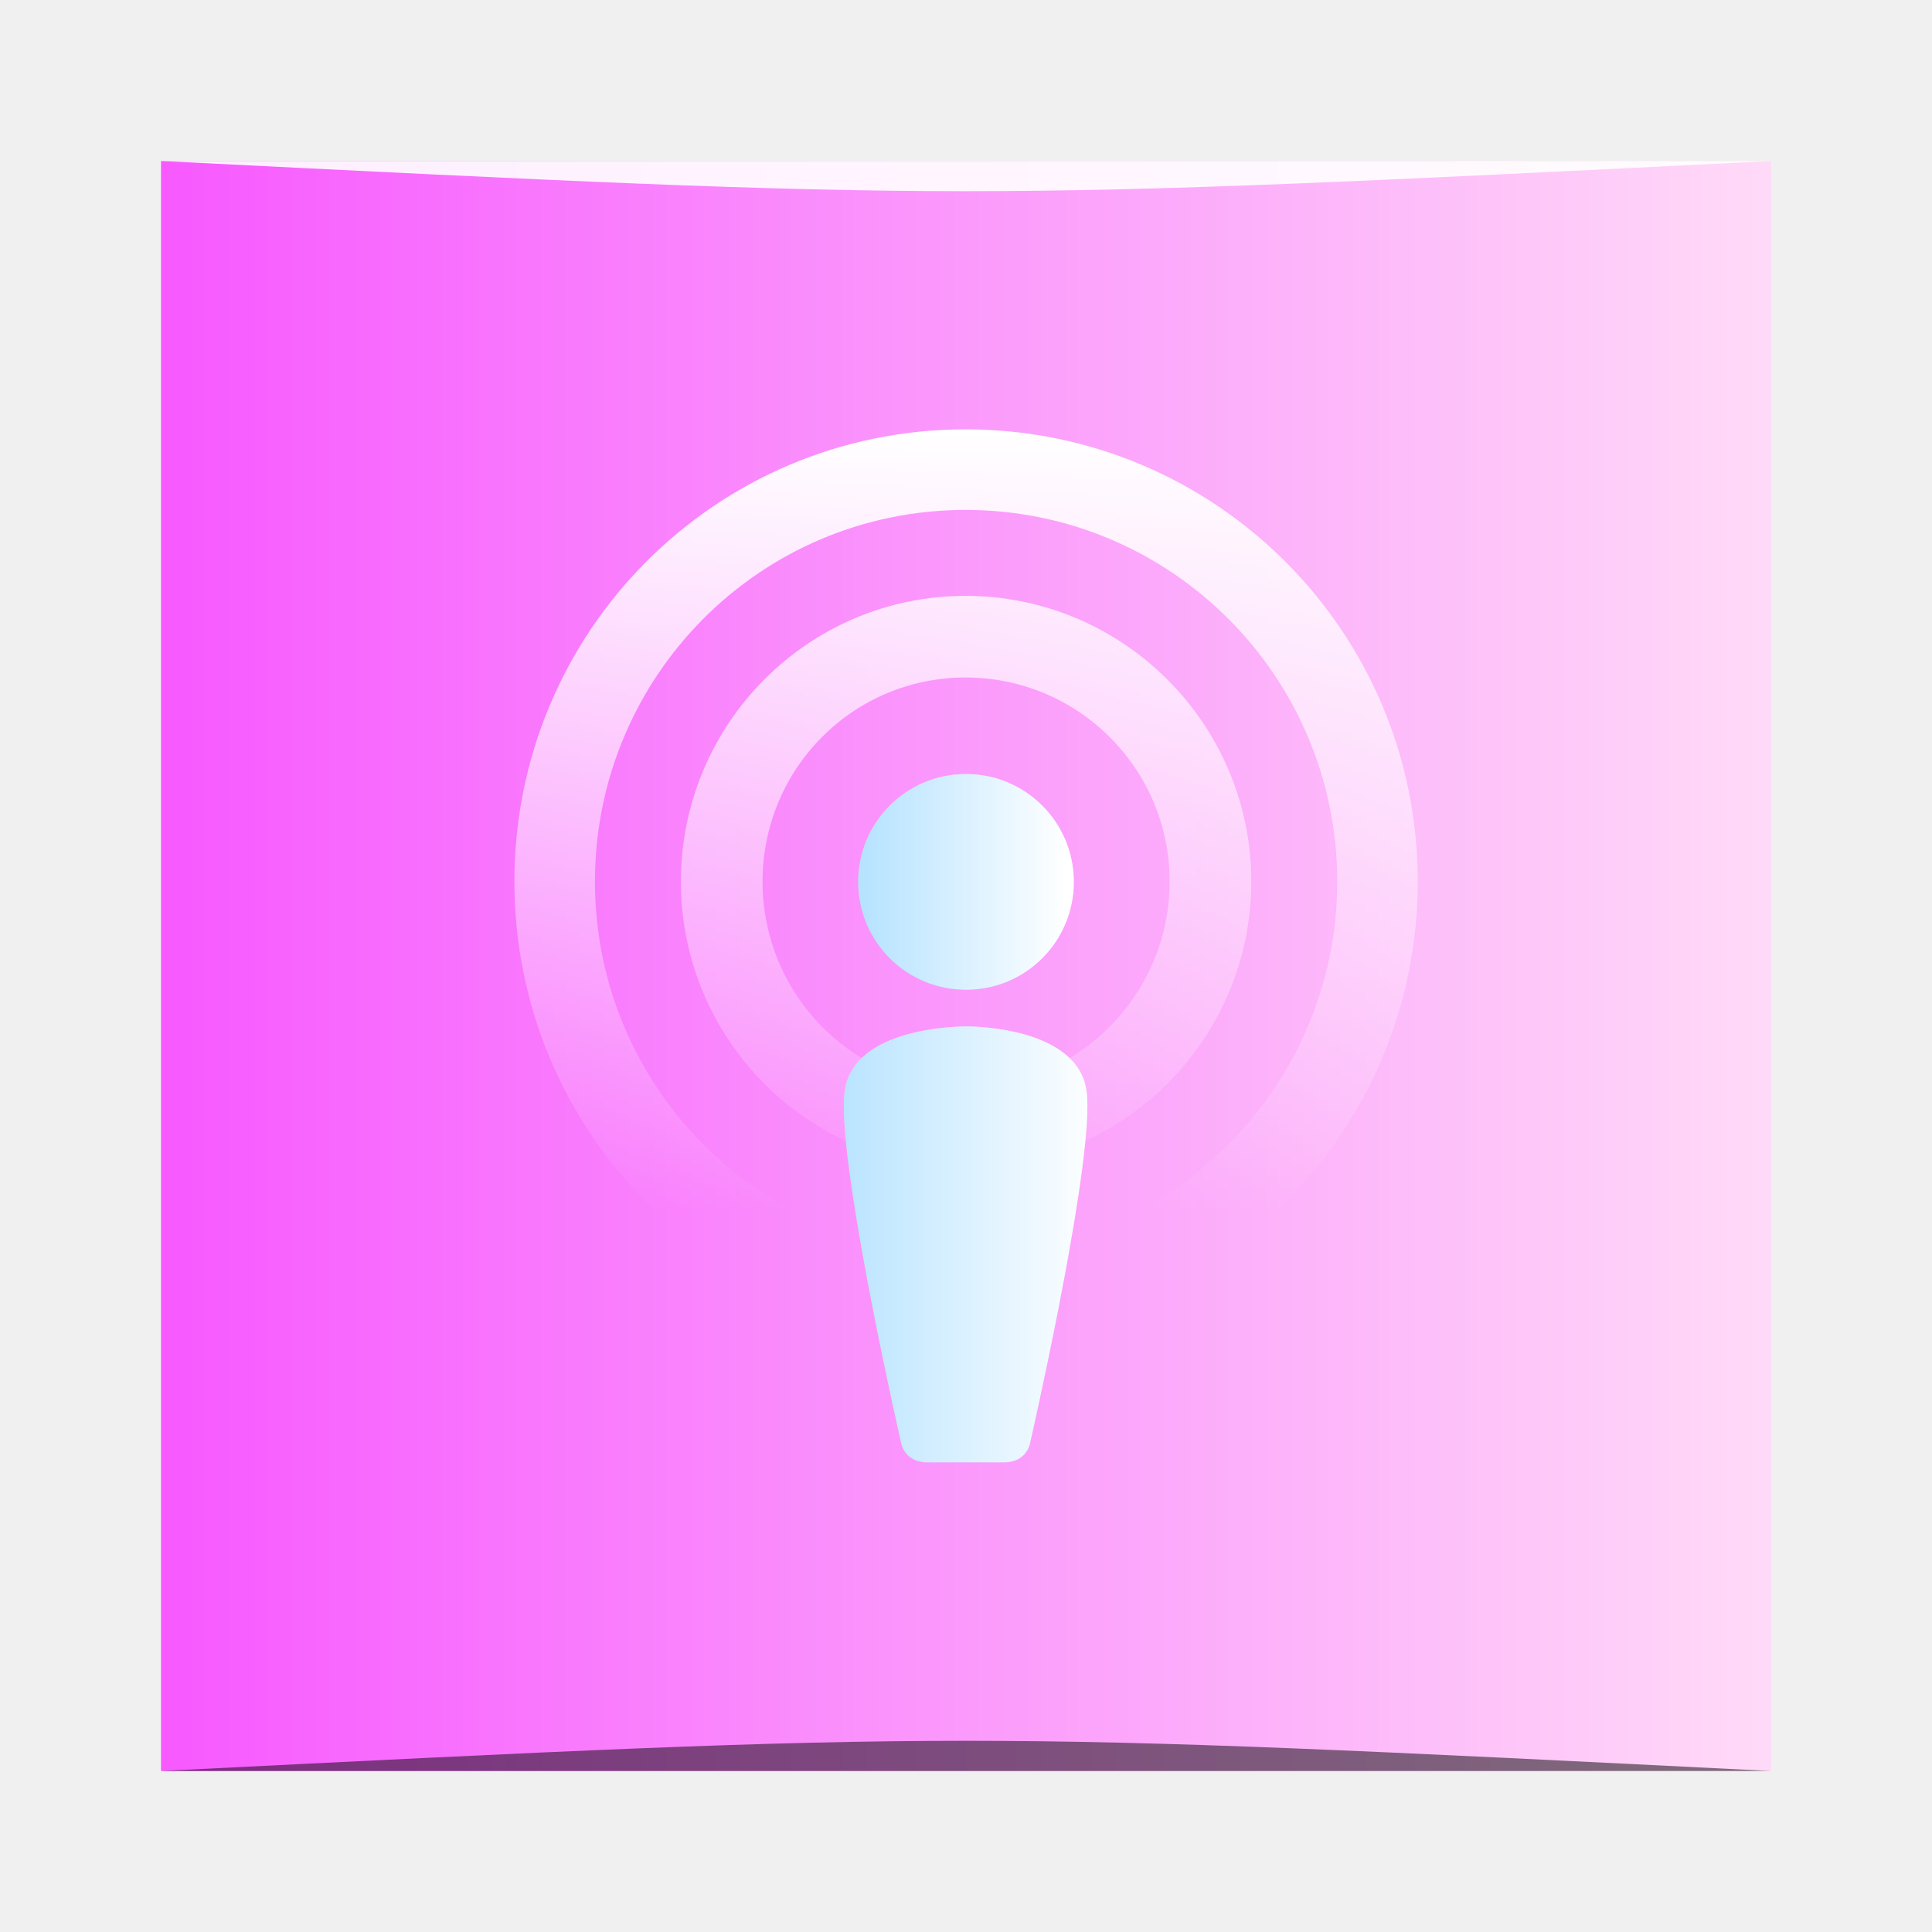
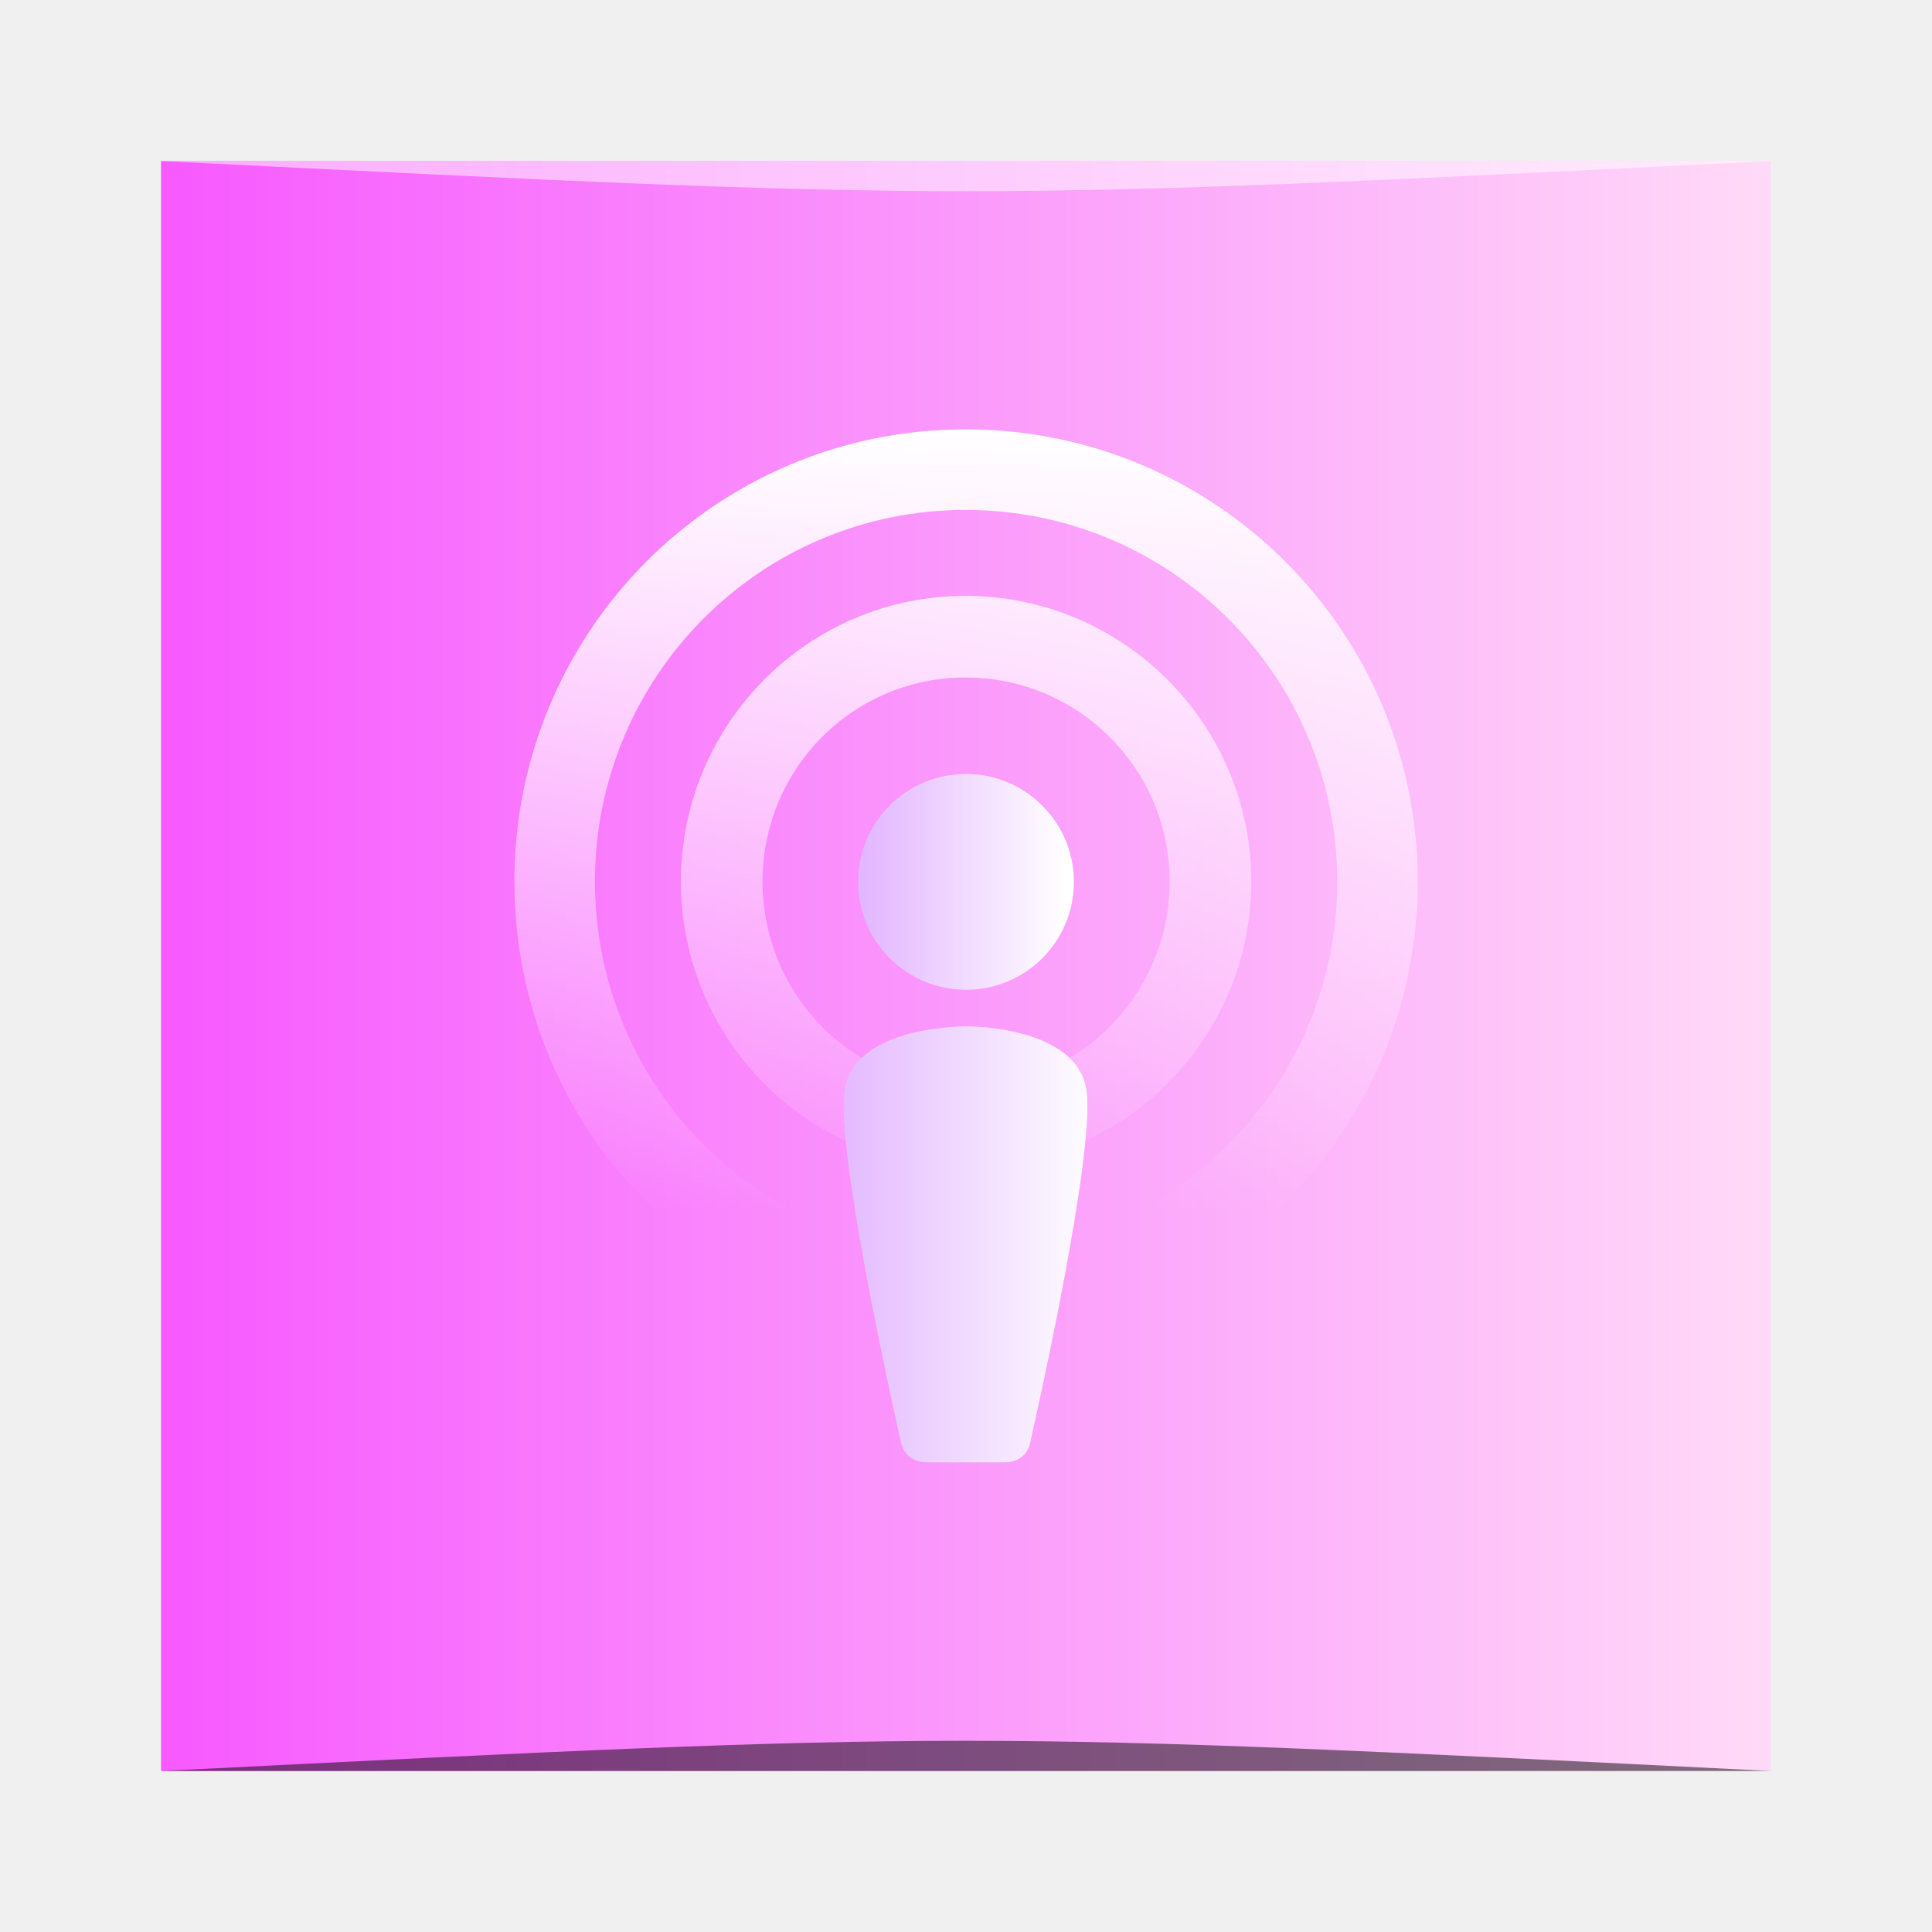
<svg xmlns="http://www.w3.org/2000/svg" xmlns:xlink="http://www.w3.org/1999/xlink" width="48" height="48" id="svg2" version="1.1">
  <defs id="defs4">
+     <linearGradient id="linearGradient840">
+       <stop style="stop-color:#ffffff;stop-opacity:1;" offset="0" id="stop836" />
+       <stop style="stop-color:#e3b7ff;stop-opacity:1" offset="1" id="stop838" />
+     </linearGradient>
    <linearGradient id="linearGradient910">
      <stop style="stop-color:#ffffff;stop-opacity:1;" offset="0" id="stop912" />
      <stop style="stop-color:#ffffff;stop-opacity:0;" offset="1" id="stop914" />
    </linearGradient>
    <linearGradient id="linearGradient2525">
      <stop id="stop2527" offset="0" style="stop-color:#ffffff;stop-opacity:1;" />
-       <stop id="stop2529" offset="1" style="stop-color:#b7e3ff;stop-opacity:1;" />
+       <stop id="stop2529" offset="1" style="stop-color:#e3b7ff;stop-opacity:1" />
    </linearGradient>
    <linearGradient id="linearGradient868">
      <stop style="stop-color:#f759ff;stop-opacity:1;" offset="0" id="stop870" />
      <stop style="stop-color:#ffdaf8;stop-opacity:1;" offset="1" id="stop872" />
    </linearGradient>
    <linearGradient y2="-1027.362" x2="48" y1="-1027.362" x1="4.6325685e-08" gradientUnits="userSpaceOnUse" id="linearGradient862" xlink:href="#linearGradient868" gradientTransform="matrix(0.8333341,0,0,0.8333341,3.999983,-171.393)" />
    <linearGradient xlink:href="#linearGradient2525" id="linearGradient3060" gradientUnits="userSpaceOnUse" gradientTransform="matrix(0.853989,0,0,0.853989,3.493725,154.459)" x1="27.916" y1="1028.198" x2="20.109" y2="1028.198" />
    <linearGradient xlink:href="#linearGradient868" id="linearGradient3063" gradientUnits="userSpaceOnUse" gradientTransform="matrix(0.853989,0,0,0.853989,3.493725,154.459)" x1="24.188" y1="1024.05" x2="24.188" y2="1017.862" />
    <linearGradient xlink:href="#linearGradient868" id="linearGradient3066" gradientUnits="userSpaceOnUse" gradientTransform="matrix(0.853989,0,0,0.853989,3.493725,154.459)" x1="25.014" y1="1038.043" x2="25.014" y2="1025.315" />
    <linearGradient xlink:href="#linearGradient910" id="linearGradient3069" gradientUnits="userSpaceOnUse" gradientTransform="matrix(0.853989,0,0,0.853989,3.493725,1012.173)" x1="25.125" y1="3.375" x2="25.125" y2="26.125" />
-     <linearGradient xlink:href="#linearGradient2525" id="linearGradient3845" gradientUnits="userSpaceOnUse" gradientTransform="matrix(0.853989,0,0,0.853989,3.493725,154.459)" x1="26.94" y1="1021.367" x2="21.085" y2="1021.367" />
+     <linearGradient xlink:href="#linearGradient840" id="linearGradient3845" gradientUnits="userSpaceOnUse" gradientTransform="matrix(0.853989,0,0,0.853989,3.493725,154.459)" x1="26.94" y1="1021.367" x2="21.085" y2="1021.367" />
  </defs>
  <g id="layer1" transform="translate(0,-1004.362)">
    <rect style="opacity:1;fill:url(#linearGradient862);fill-opacity:1.0;stroke:none;display:inline;filter:url(#filter6731)" id="rect2991-1" width="40" height="40" x="4" y="-1048.362" ry="0" transform="scale(1,-1)" />
    <path style="fill:url(#linearGradient3069);fill-opacity:1;stroke:none" d="m 23.989,1015.029 c -6.211,0 -11.209,5.024 -11.209,11.235 0,6.211 4.997,11.262 11.209,11.262 6.211,0 11.235,-5.051 11.235,-11.262 0,-6.211 -5.024,-11.235 -11.235,-11.235 z m 0,2.002 c 5.099,0 9.234,4.135 9.234,9.234 0,5.099 -4.135,9.234 -9.234,9.234 -5.099,0 -9.207,-4.135 -9.207,-9.234 0,-5.099 4.108,-9.234 9.207,-9.234 z m 0,2.135 c -3.913,0 -7.072,3.186 -7.072,7.099 0,3.913 3.159,7.099 7.072,7.099 3.913,0 7.099,-3.186 7.099,-7.099 0,-3.913 -3.186,-7.099 -7.099,-7.099 z m 0,2.028 c 2.801,0 5.071,2.27 5.071,5.071 0,2.801 -2.269,5.097 -5.071,5.097 -2.801,0 -5.044,-2.296 -5.044,-5.097 0,-2.801 2.243,-5.071 5.044,-5.071 z" id="path899" />
    <path id="path2574" d="m 23.977,1029.862 c -0.197,0.01 -2.766,0.025 -2.99,1.6 -0.015,0.107 -0.022,0.238 -0.022,0.388 6.69e-4,2.141 1.419,8.348 1.419,8.349 0,0 0.069,0.497 0.661,0.497 l 1.891,0 c 0.593,0 0.66,-0.495 0.661,-0.497 0,0 1.419,-6.208 1.419,-8.349 0,-0.15 -0.007,-0.281 -0.022,-0.388 -0.224,-1.574 -2.793,-1.599 -2.99,-1.6 l -0.013,0 -0.011,0 z" style="opacity:0.471;fill:url(#linearGradient3066);fill-opacity:1;fill-rule:nonzero;stroke:none;display:inline;filter:url(#filter6731)" />
    <path style="opacity:0.417;fill:url(#linearGradient3063);fill-opacity:1;fill-rule:nonzero;stroke:none;display:inline;filter:url(#filter6731)" d="m 24.001,1023.592 c -0.741,0 -1.412,0.301 -1.897,0.786 -0.485,0.486 -0.784,1.154 -0.784,1.895 0,0.74 0.299,1.412 0.784,1.897 0.485,0.485 1.156,0.784 1.897,0.784 0.74,0 1.41,-0.299 1.895,-0.784 0.486,-0.486 0.784,-1.157 0.784,-1.897 0,-0.741 -0.298,-1.409 -0.784,-1.895 -0.485,-0.485 -1.155,-0.786 -1.895,-0.786 z" id="path2509" />
    <path style="fill:url(#linearGradient3060);fill-opacity:1;fill-rule:nonzero;stroke:none;display:inline;filter:url(#filter6731)" d="m 23.977,1029.862 c -0.197,0.01 -2.766,0.025 -2.99,1.6 -0.015,0.107 -0.022,0.238 -0.022,0.388 6.69e-4,2.141 1.419,8.348 1.419,8.349 0,0 0.069,0.497 0.661,0.497 l 1.891,0 c 0.593,0 0.66,-0.495 0.661,-0.497 0,0 1.419,-6.208 1.419,-8.349 0,-0.15 -0.007,-0.281 -0.022,-0.388 -0.224,-1.574 -2.793,-1.599 -2.99,-1.6 l -0.013,0 -0.011,0 z" id="path128" />
    <path id="path883" d="m 24.001,1023.592 c -0.741,0 -1.412,0.301 -1.897,0.786 -0.485,0.486 -0.784,1.154 -0.784,1.895 0,0.74 0.299,1.412 0.784,1.897 0.485,0.485 1.156,0.784 1.897,0.784 0.74,0 1.41,-0.299 1.895,-0.784 0.486,-0.486 0.784,-1.157 0.784,-1.897 0,-0.741 -0.298,-1.409 -0.784,-1.895 -0.485,-0.485 -1.155,-0.786 -1.895,-0.786 z" style="fill:url(#linearGradient3845);fill-opacity:1;fill-rule:nonzero;stroke:none;display:inline;filter:url(#filter6731)" />
    <path style="opacity:0.5;fill:#000000;fill-opacity:1;stroke:none" d="m 4,1048.362 0,0 c 20,-1 20,-1 40,0 z" id="path3257" />
-     <path id="path4027" d="m 4,1008.362 0,0 c 20,1 20,1 40,0 z" style="opacity:0.9;fill:#ffffff;fill-opacity:1;stroke:none" />
+     <path id="path4027" d="m 4,1008.362 0,0 c 20,1 20,1 40,0 z" style="opacity:0.5;fill:#ffffff;fill-opacity:1;stroke:none" />
  </g>
</svg>
